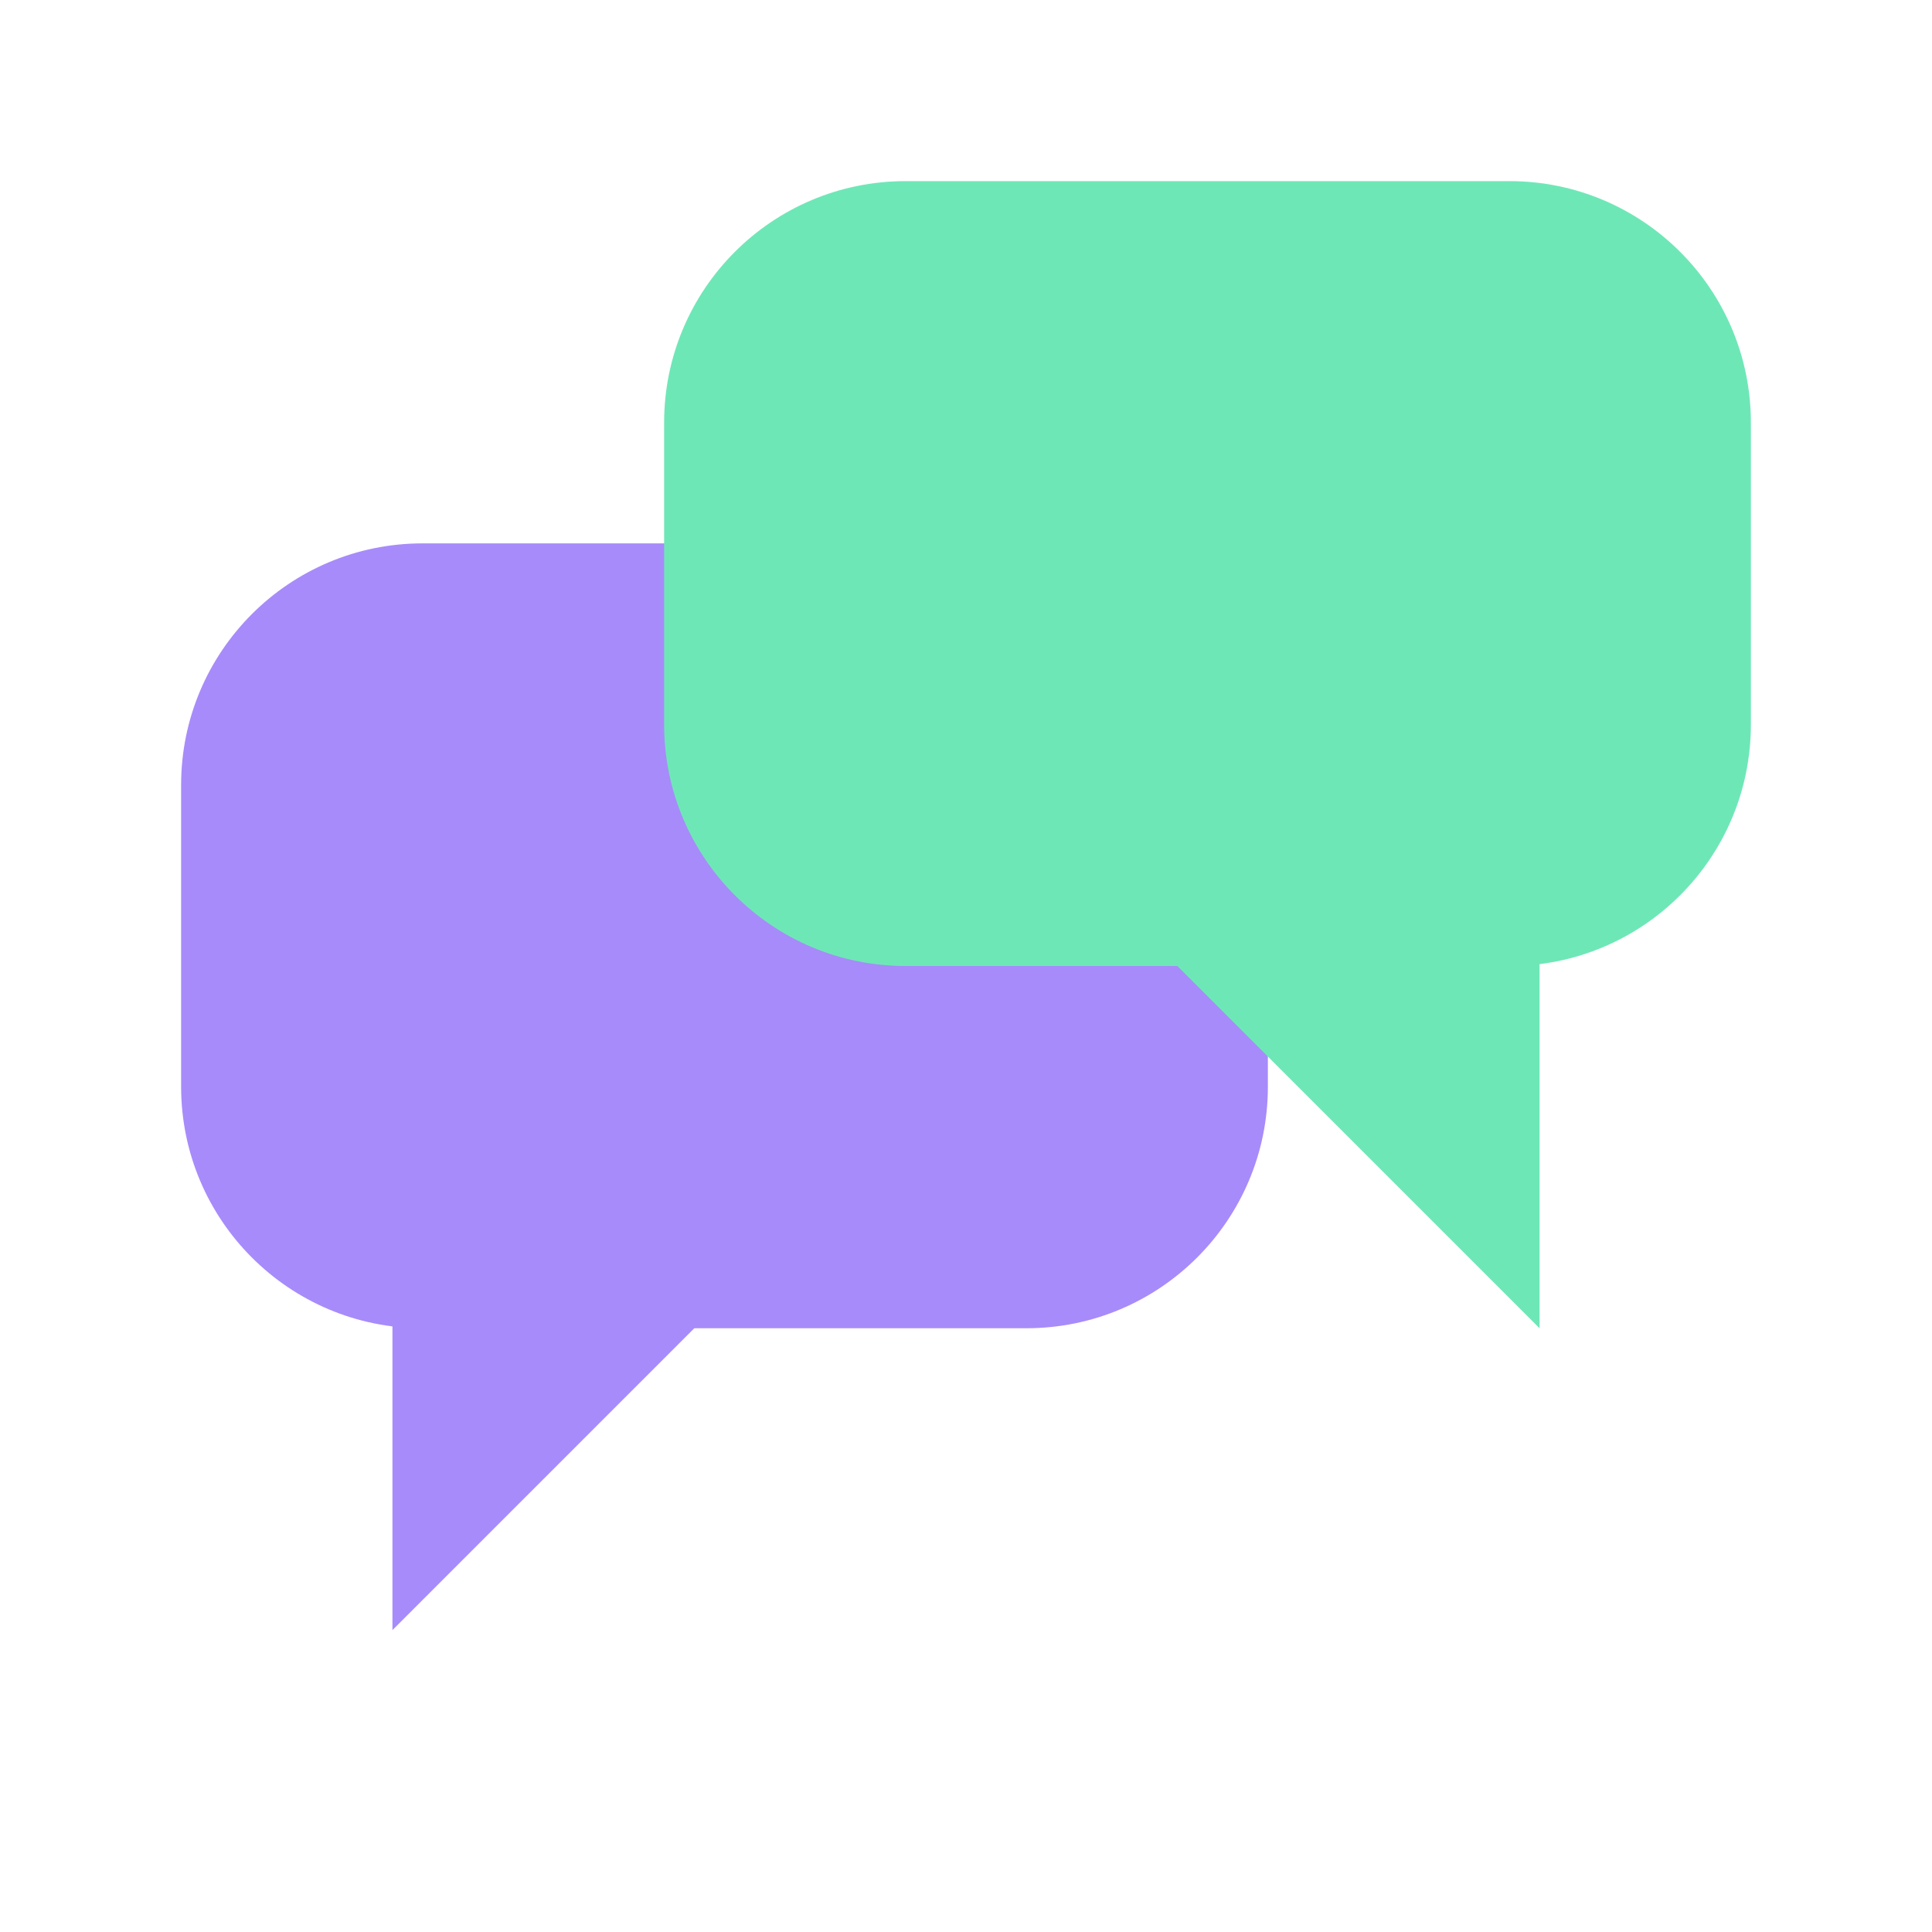
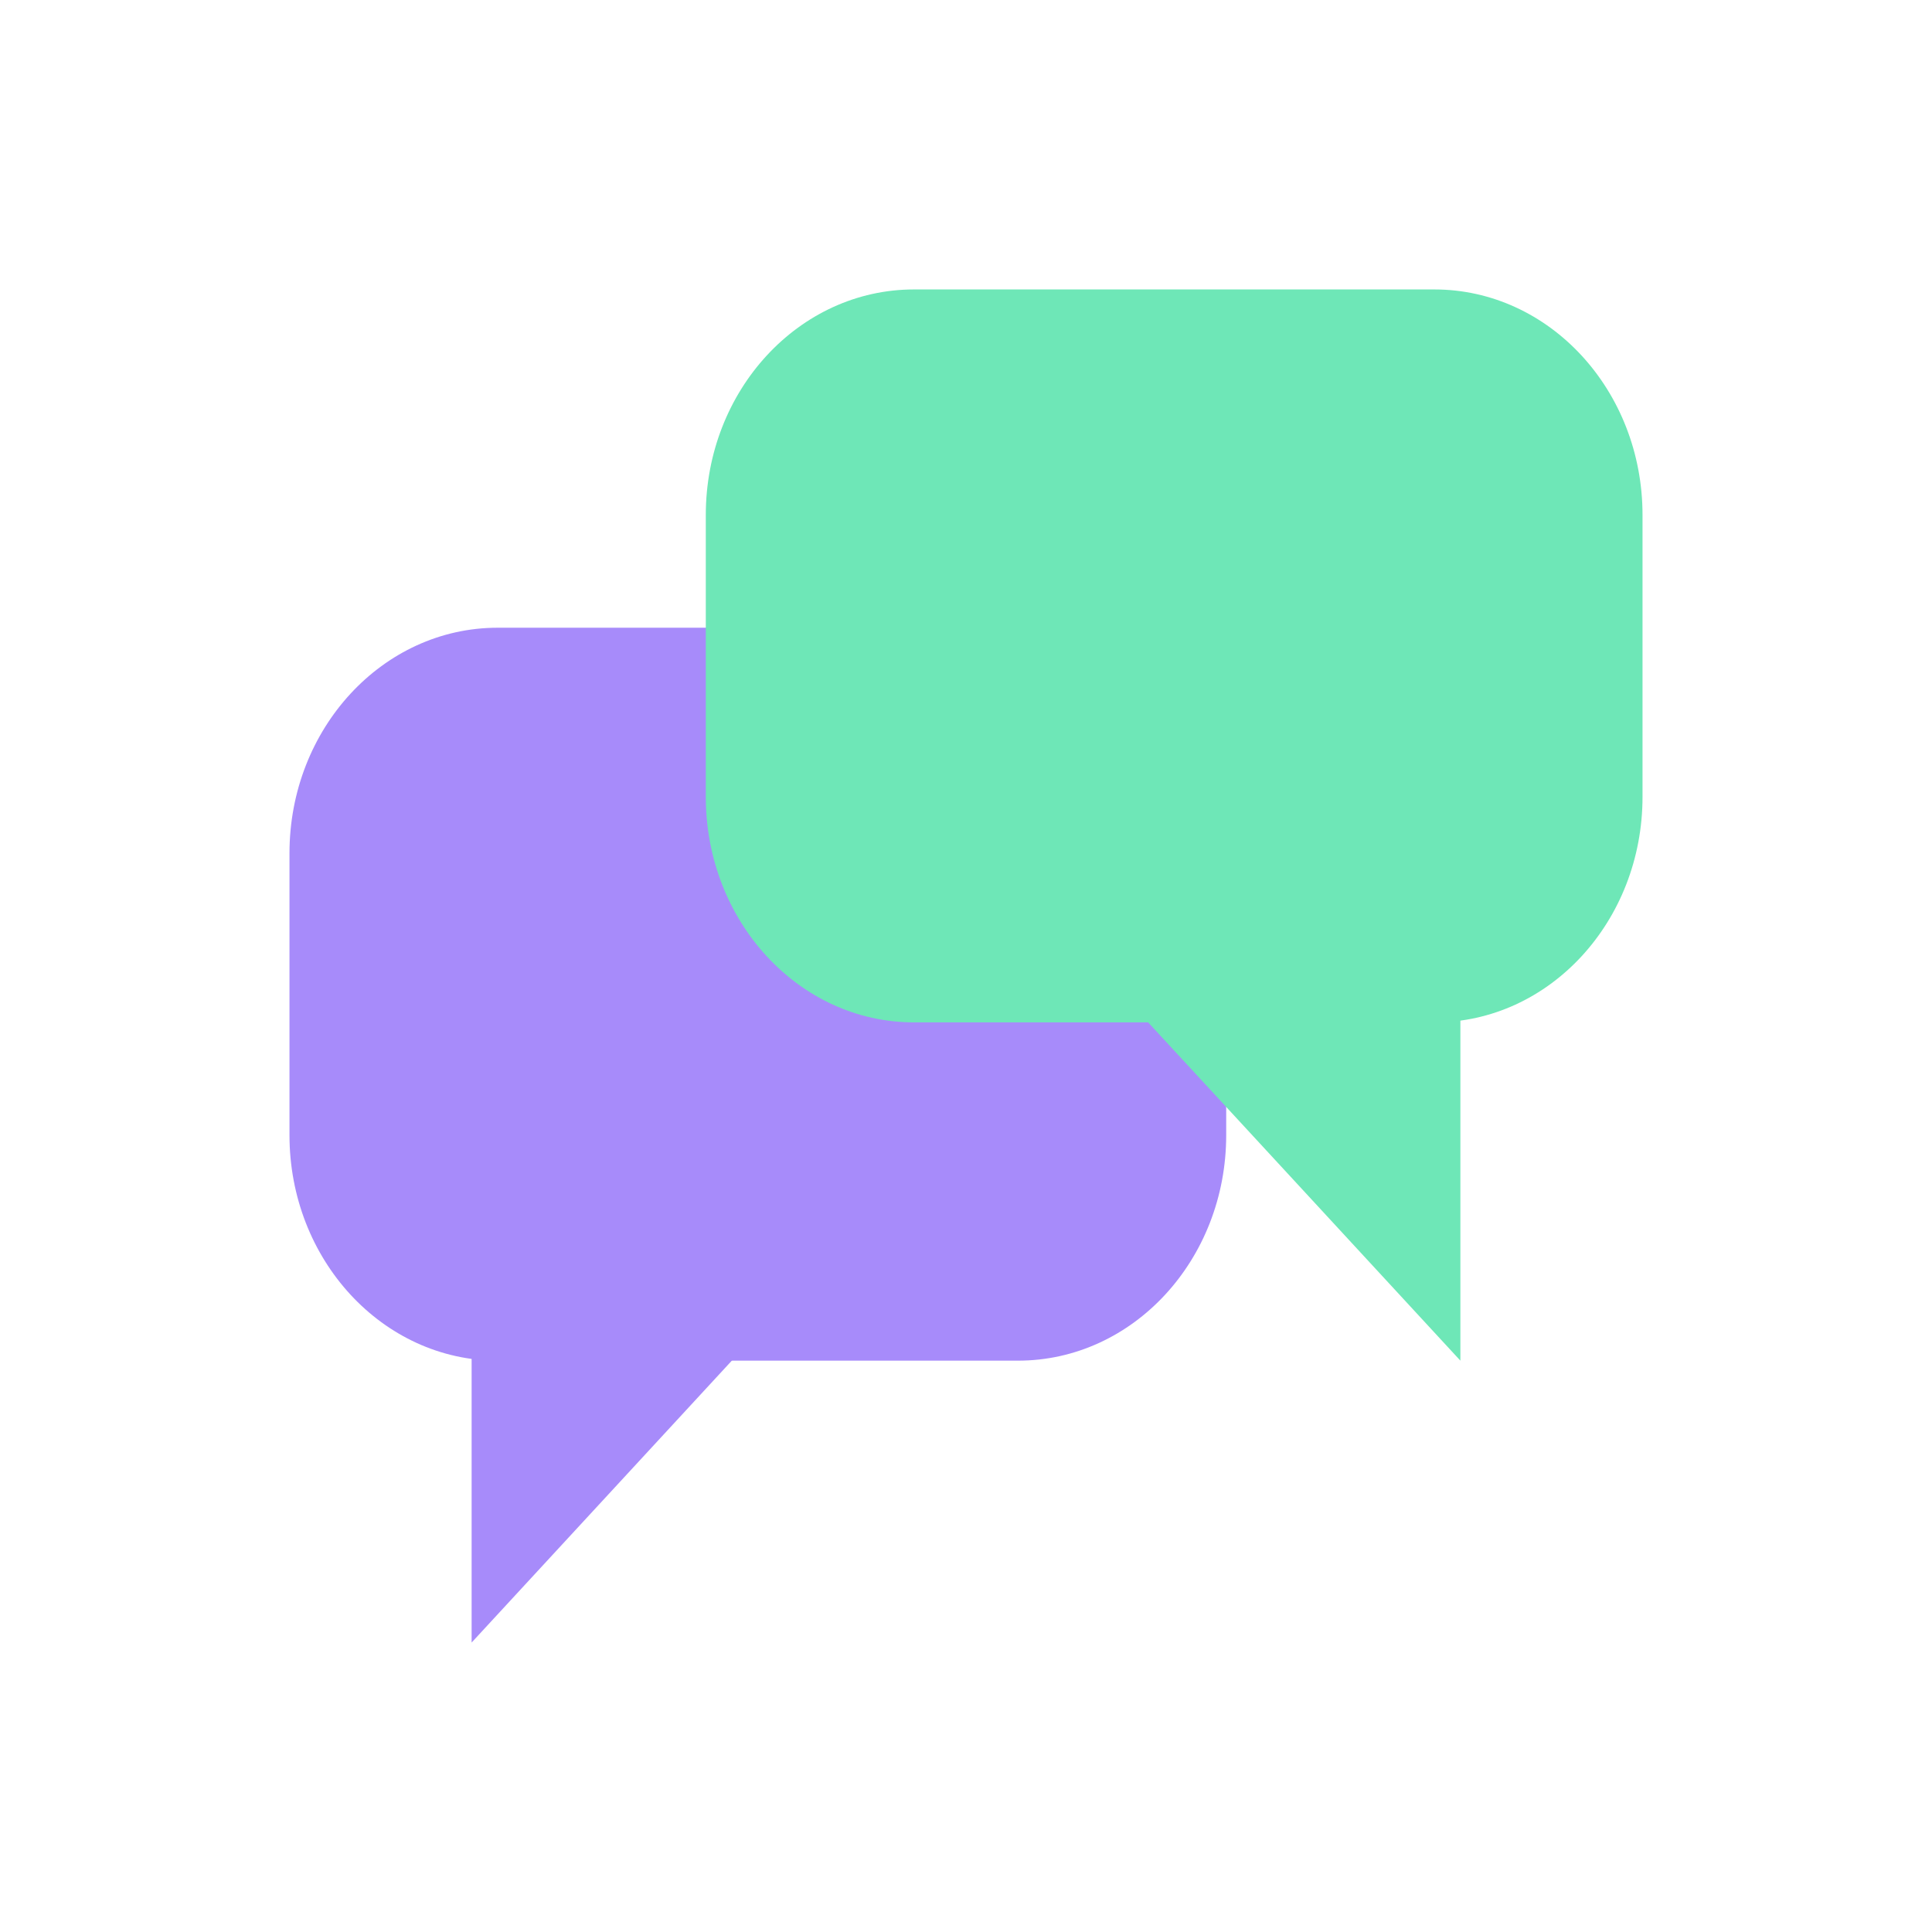
- <svg xmlns="http://www.w3.org/2000/svg" viewBox="0 0 64 64" role="img" aria-label="Conversation Simulator">
-   <g fill="#a78bfa">
-     <rect x="6" y="18" width="36" height="26" rx="8" />
-     <path d="M13 40 L13 54 L27 40 Z" />
+ <svg xmlns="http://www.w3.org/2000/svg" viewBox="0 0 864 864">
+   <defs>
+     <style>.cls-1{fill:#a78bfa}.cls-2{fill:#6ee7b7}</style>
+   </defs>
+   <g id="ART">
+     <g>
+       <path d="M222.547 280.722 L455.273 280.722 C506.685 280.722 548.363 325.875 548.363 381.574 L548.363 507.639 C548.363 563.338 506.685 608.491 455.273 608.491 L222.547 608.491 C171.135 608.491 129.457 563.338 129.457 507.639 L129.457 381.574 C129.457 325.875 171.135 280.722 222.547 280.722 Z" class="cls-1" />
+       <polygon points="210.911,558.065 210.911,734.557 373.819,558.065" class="cls-1" />
+     </g>
+     <g>
+       <path d="M408.727 129.443 L641.453 129.443 C692.865 129.443 734.543 174.596 734.543 230.296 L734.543 356.361 C734.543 412.06 692.865 457.213 641.453 457.213 L408.727 457.213 C357.315 457.213 315.637 412.06 315.637 356.361 L315.637 230.296 C315.637 174.596 357.315 129.443 408.727 129.443 Z" class="cls-2" />
+       <polygon points="653.089,432 653.089,608.491 490.181,432" class="cls-2" />
+     </g>
  </g>
-   <g fill="#6ee7b7">
-     <rect x="22" y="6" width="36" height="26" rx="8" />
-     <path d="M51 30 L51 44 L37 30 Z" />
-   </g>
+   <g id="GUIDES" />
</svg>
